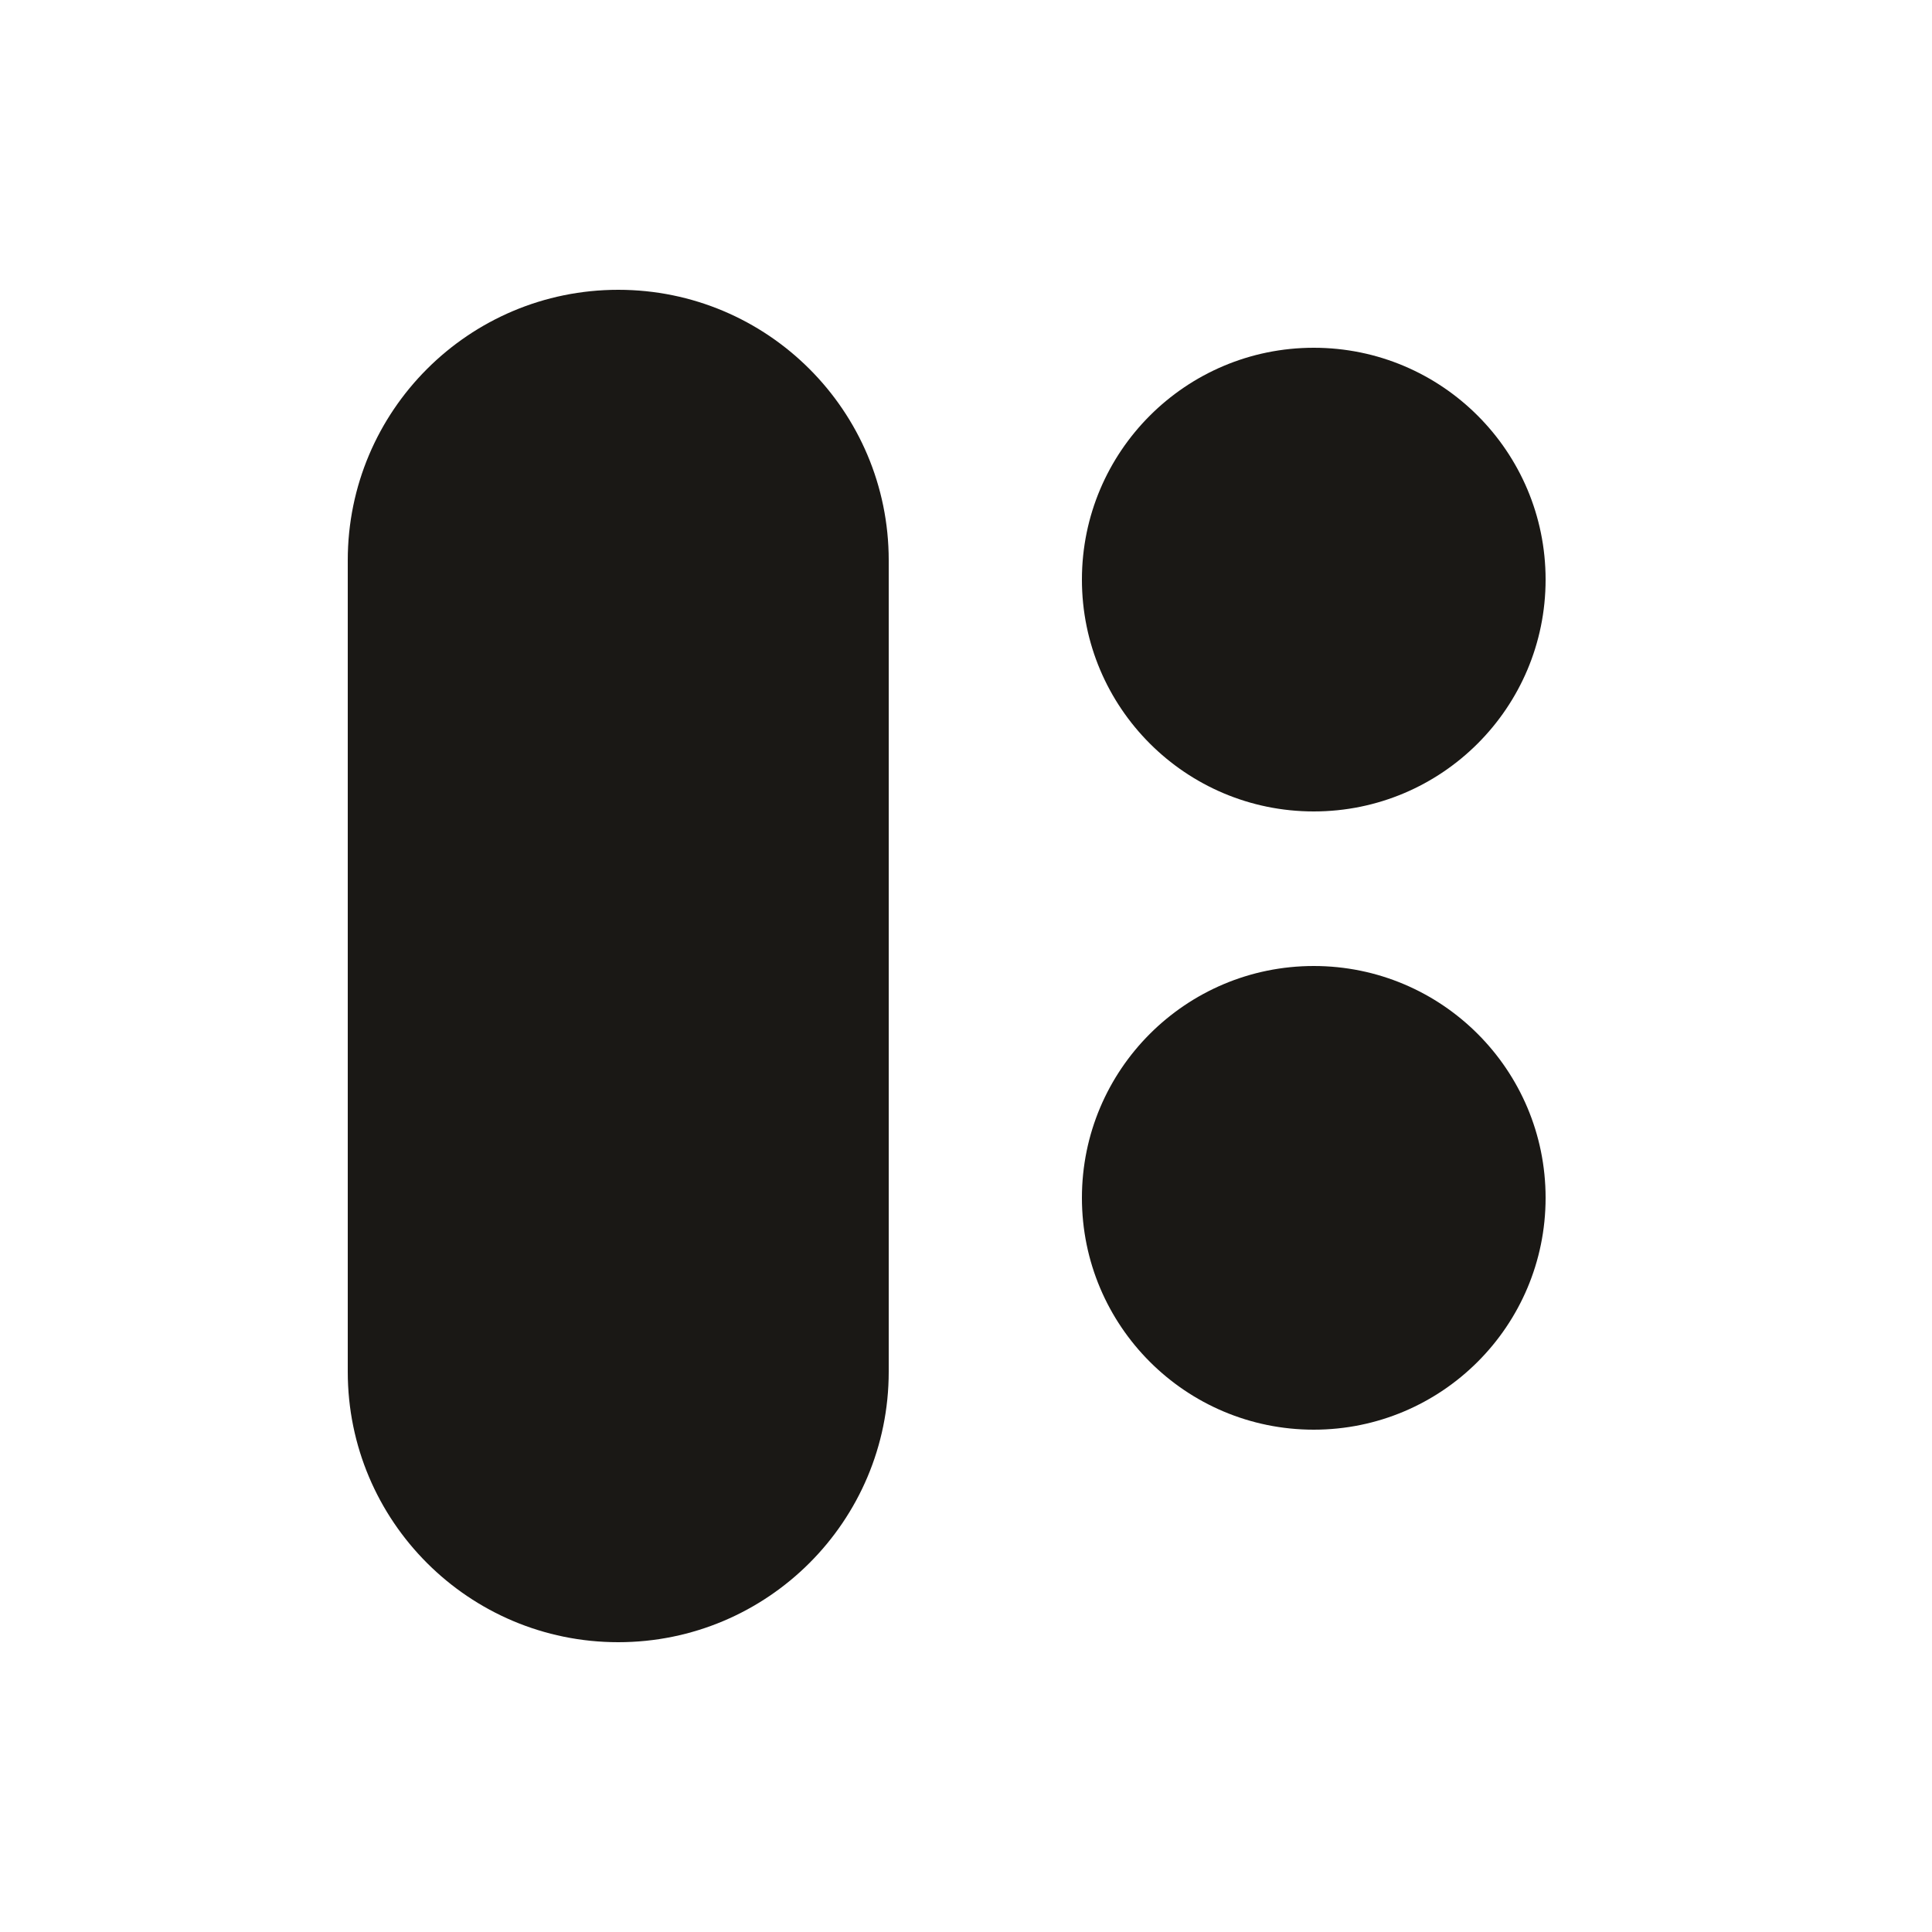
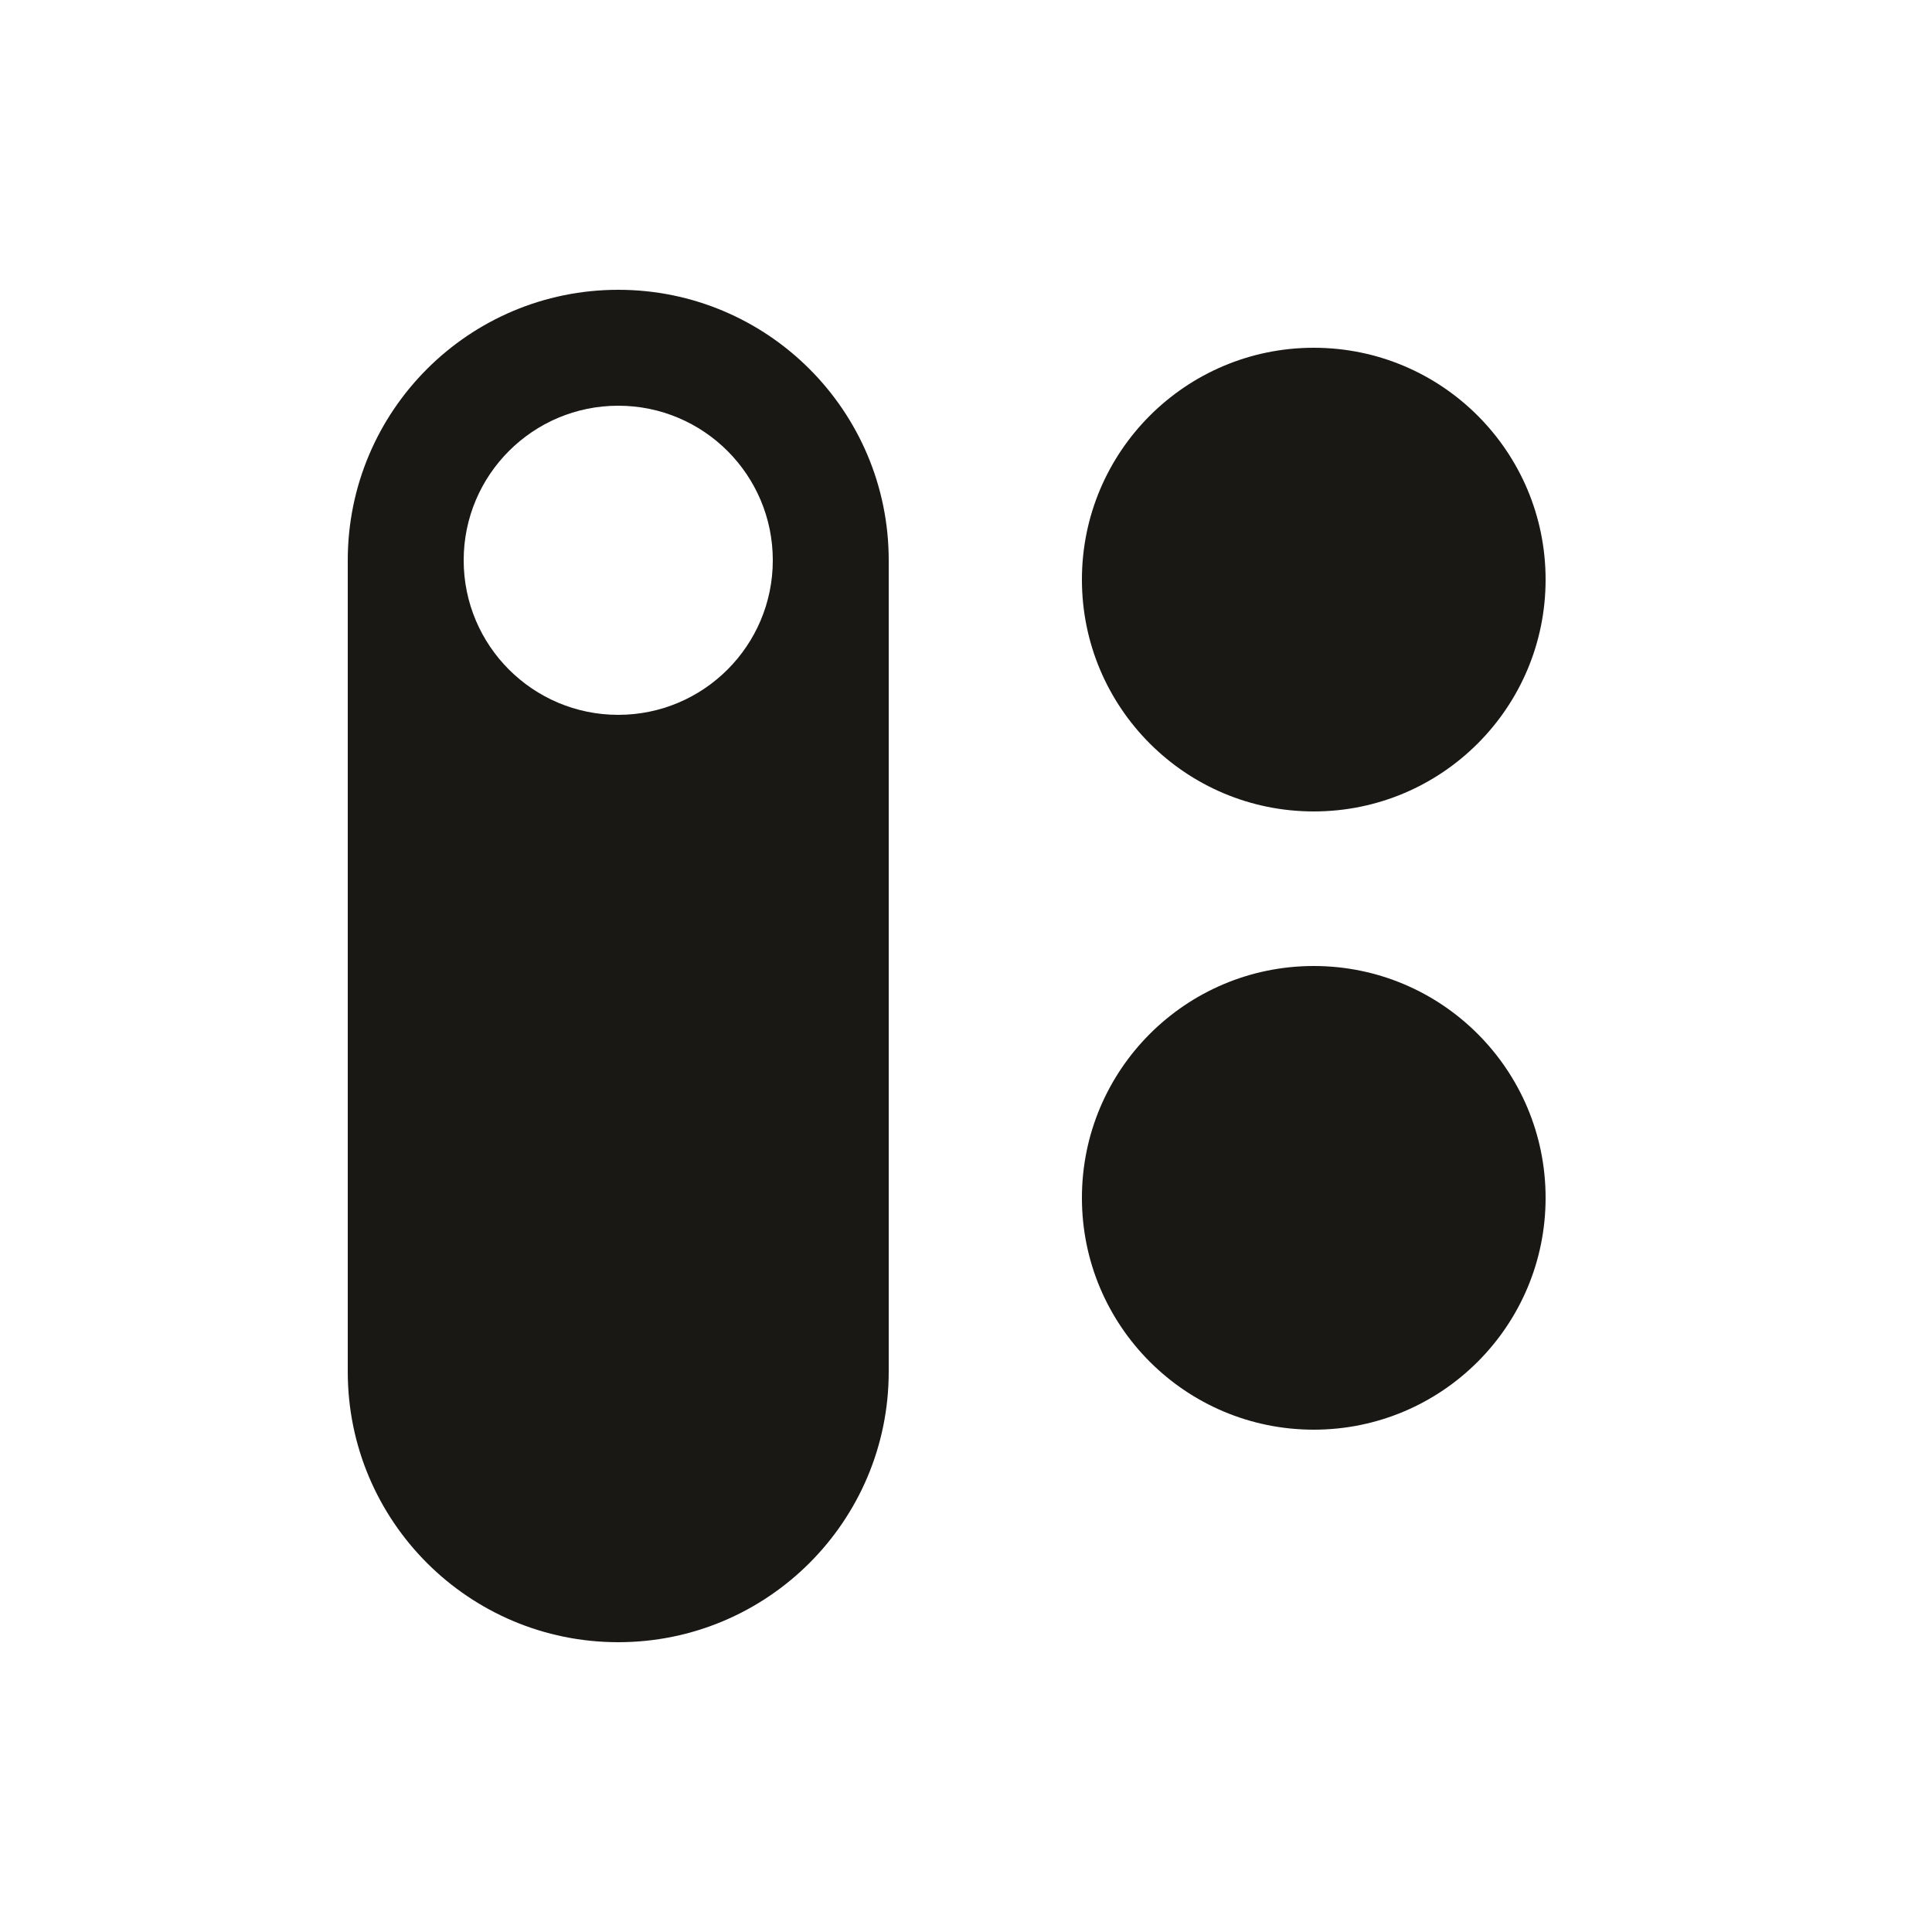
<svg xmlns="http://www.w3.org/2000/svg" viewBox="0 0 100 100" fill="none">
-   {/* Capsule with Hole */}
-   <path fillRule="evenodd" clipRule="evenodd" d="M32 15C24.268 15 18 21.268 18 29V71C18 78.732 24.268 85 32 85C39.732 85 46 78.732 46 71V29C46 21.268 39.732 15 32 15ZM32 37C36.418 37 40 33.418 40 29C40 24.582 36.418 21 32 21C27.582 21 24 24.582 24 29C24 33.418 27.582 37 32 37Z" fill="#1a1815" />
-   {/* Dots */}
+   <path fill-rule="evenodd" clip-rule="evenodd" d="M32 15C24.268 15 18 21.268 18 29V71C18 78.732 24.268 85 32 85C39.732 85 46 78.732 46 71V29C46 21.268 39.732 15 32 15ZM32 37C36.418 37 40 33.418 40 29C40 24.582 36.418 21 32 21C27.582 21 24 24.582 24 29C24 33.418 27.582 37 32 37Z" fill="#1a1815" />
  <circle cx="68" cy="30" r="12" fill="#1a1815" />
  <circle cx="68" cy="62" r="12" fill="#1a1815" />
</svg>
